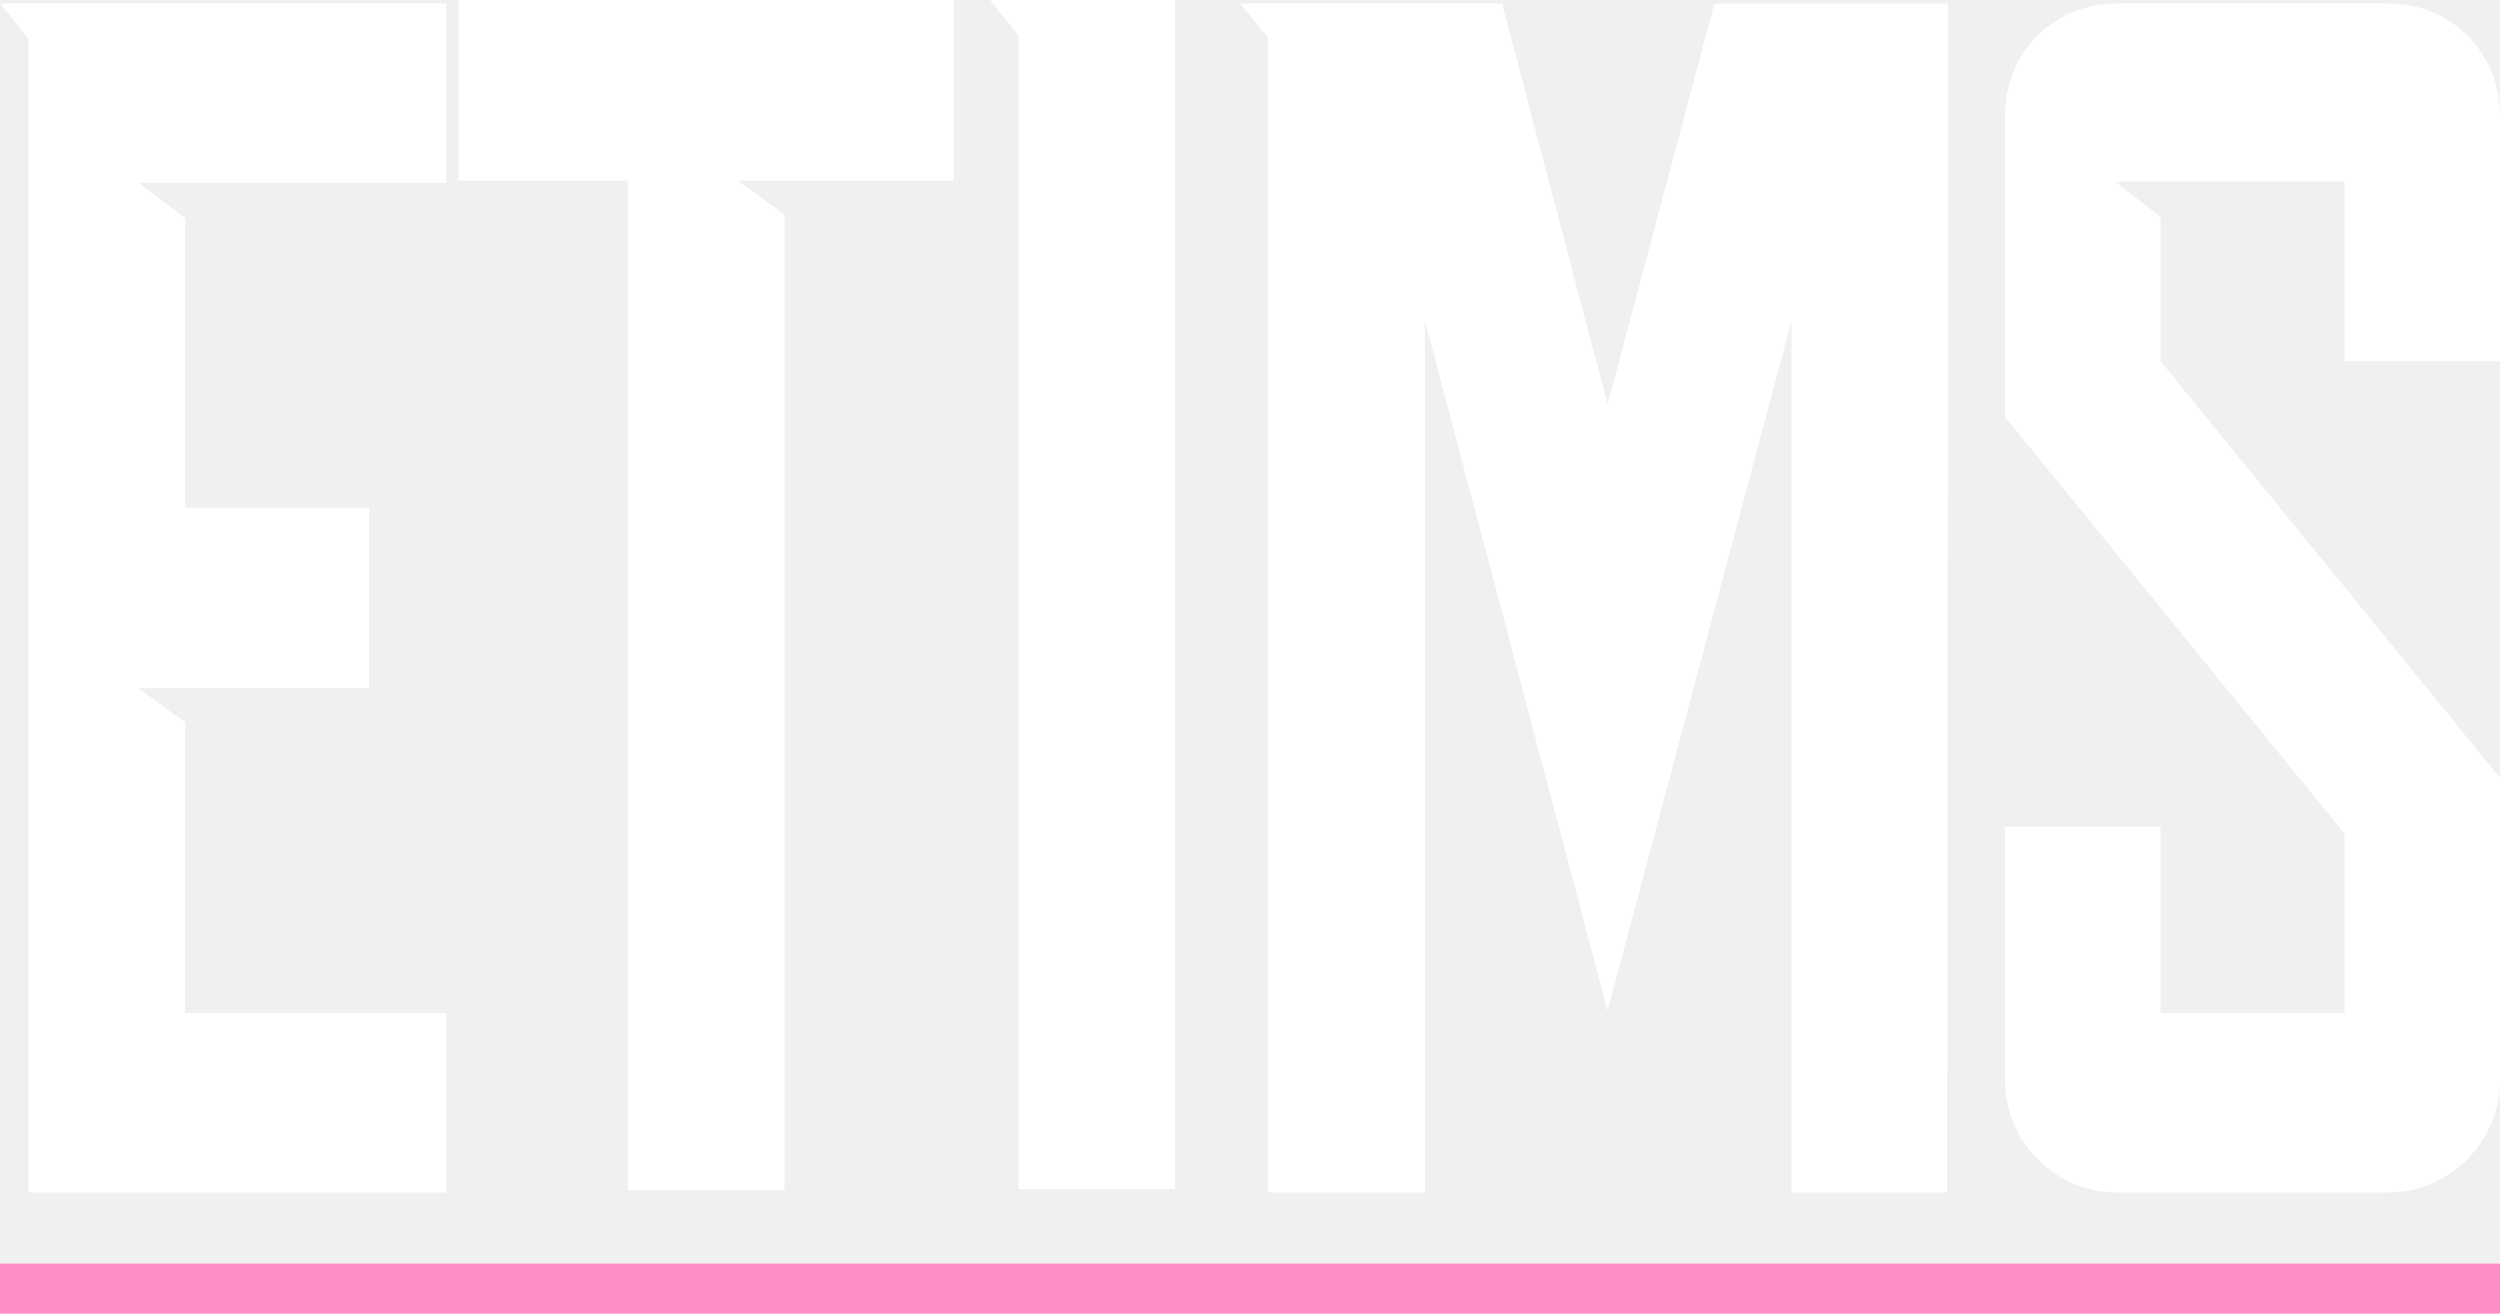
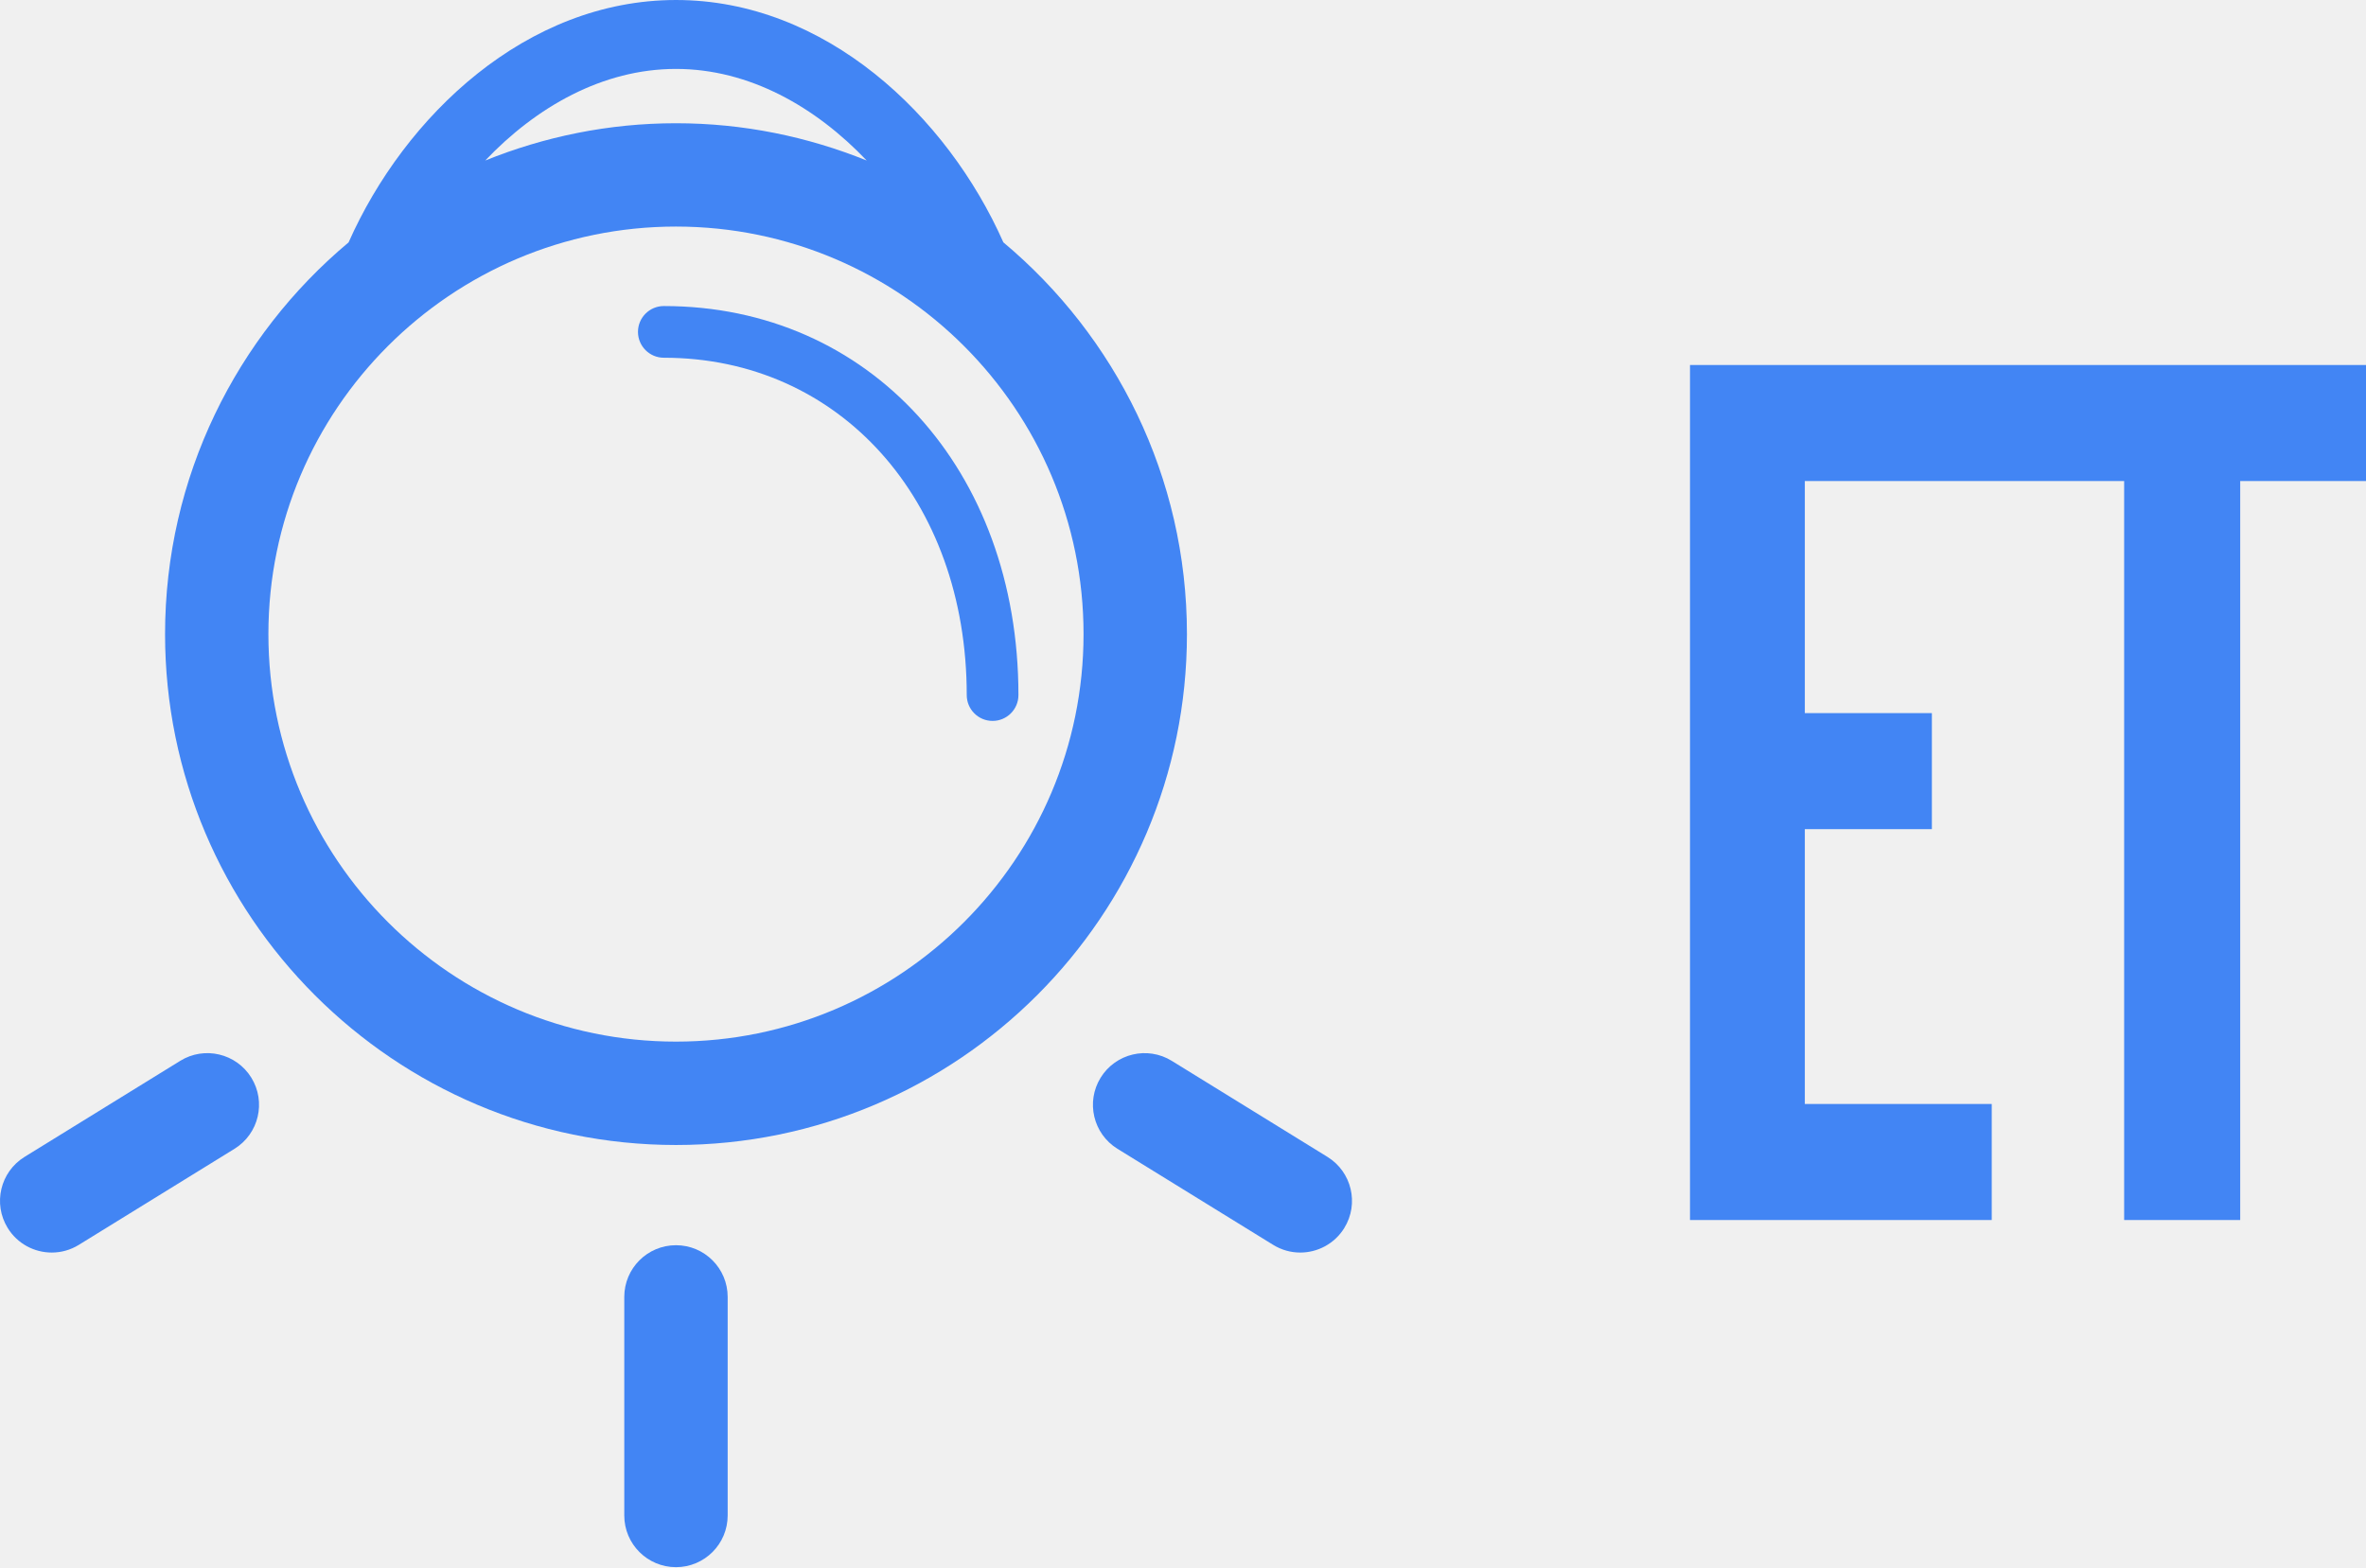
- <svg xmlns="http://www.w3.org/2000/svg" xmlns:xlink="http://www.w3.org/1999/xlink" width="139.692mm" height="73.401mm" viewBox="0 0 139.692 73.401" version="1.1" id="svg1" xml:space="preserve">
-   <defs id="defs1">
-     <linearGradient x1="0" y1="0" x2="1" y2="0" gradientUnits="userSpaceOnUse" gradientTransform="matrix(1041.667,0,0,-20.83333,1467.49,-991.9734)" spreadMethod="pad" id="linearGradient16">
-       <stop style="stop-opacity:1;stop-color:#fe8dc6" offset="0" id="stop15" />
-       <stop style="stop-opacity:1;stop-color:#fed1c7" offset="1" id="stop16" />
-     </linearGradient>
-     <clipPath clipPathUnits="userSpaceOnUse" id="clipPath16">
-       <path d="M 3058.333,1225 H 4708.333 V 2241.666 H 3058.333 Z" transform="matrix(0.1515239,0,0,0.1514754,-463.4179,-185.5574)" clip-rule="evenodd" id="path16" />
-     </clipPath>
-     <clipPath clipPathUnits="userSpaceOnUse" id="clipPath17">
-       <path d="M 3058.333,1225 H 4708.333 V 2241.666 H 3058.333 Z" transform="matrix(0.03568489,0,0,0.03567347,-108.0151,-35.75196)" clip-rule="evenodd" id="path17" />
-     </clipPath>
-     <clipPath clipPathUnits="userSpaceOnUse" id="clipPath64">
-       <path d="M 0,0 H 7829.167 V 3879.166 H 0 Z" transform="scale(0.32)" clip-rule="evenodd" id="path64" />
-     </clipPath>
-     <linearGradient xlink:href="#linearGradient16" id="linearGradient2" gradientUnits="userSpaceOnUse" gradientTransform="matrix(1041.667,0,0,-20.83333,1467.49,-991.9734)" x1="0" y1="0" x2="1" y2="0" spreadMethod="pad" />
-   </defs>
-   <g id="g1" transform="matrix(0.2645833,0,0,0.2645833,-672.3543,149.7109)">
-     <g id="g64" clip-path="url(#clipPath64)" transform="translate(1562.5,-993.75)">
-       <path d="m 0,149 h 250 v 5 H 0 Z" style="fill:url(#linearGradient2);fill-opacity:1;fill-rule:nonzero;stroke:none" transform="matrix(2.111878,0,0,2.112554,978.6819,380)" clip-path="url(#clipPath16)" id="path49" />
-       <path d="M 1.791,12.861 1.123,12.032 H 11.631 v 4.225 H 4.385 l 1.096,0.829 v 6.818 H 9.813 v 4.251 H 4.385 l 1.096,0.802 v 6.845 h 6.15 v 4.225 H 1.791 v -4.225 -7.647 -4.251 -11.043 z m 14.118,3.342 h -3.984 v -4.251 h 11.658 v 4.251 h -5.08 l 1.096,0.802 v 22.968 h -3.69 V 16.203 Z m 12.888,23.744 h -3.69 V 12.781 l -0.668,-0.829 h 4.358 V 39.947 Z M 30.321,12.032 h 6.176 l 2.487,9.439 2.513,-9.438 h 5.508 L 46.979,40.027 H 43.315 V 19.492 l -4.332,16.257 v 0.027 -0.027 0.027 -0.027 l -4.305,-16.257 V 40.027 h -3.69 V 12.834 l -0.668,-0.802 z m 29.679,2.647 v 5.775 H 56.337 v -4.225 h -5.401 l 1.069,0.829 v 3.396 l 7.995,9.813 v 4.225 2.888 c 0,1.417 -1.15,2.647 -2.647,2.647 h -6.364 c -1.497,0 -2.647,-1.23 -2.647,-2.647 v -5.963 h 3.663 v 4.385 h 4.332 v -4.225 l -7.995,-9.813 v -7.086 c 0,-1.497 1.15,-2.647 2.647,-2.647 h 6.364 c 1.497,0 2.647,1.15 2.647,2.647 z" style="fill:#ffffff;fill-opacity:1;fill-rule:nonzero;stroke:none" transform="matrix(8.967379,0,0,8.970252,968.612,320.7041)" clip-path="url(#clipPath17)" id="path50" />
+ <svg xmlns="http://www.w3.org/2000/svg" width="395.723" height="262.144" viewBox="0 0 175 115.927" class="css-1j8o68f">
+   <defs id="SvgjsDefs5703" />
+   <g id="SvgjsG5704" featurekey="symbolFeature-0" transform="matrix(2.08942,0,0,2.08942,-58.49733,-48.5435)" fill="#4285f4">
+     <g>
+       <path style="" d="M70.014,45.683c0-5.567-2.531-10.55-6.499-13.871c-1.988-4.482-6.3-8.579-11.588-8.579   c-5.289,0-9.602,4.098-11.59,8.581c-3.966,3.321-6.497,8.303-6.497,13.869c0,9.973,8.114,18.087,18.087,18.087   S70.014,55.656,70.014,45.683z M51.926,25.673c2.598,0,4.949,1.348,6.752,3.243c-2.089-0.844-4.364-1.32-6.752-1.32   c-2.388,0-4.663,0.476-6.752,1.32C46.977,27.021,49.328,25.673,51.926,25.673z M51.926,60.11c-7.955,0-14.428-6.472-14.428-14.428   c0-7.956,6.472-14.428,14.428-14.428c7.956,0,14.428,6.472,14.428,14.428C66.354,53.638,59.882,60.11,51.926,60.11z" fill="#4285f4" />
+       <path style="" d="M51.496,34.068c-0.505,0-0.915,0.41-0.915,0.915s0.41,0.915,0.915,0.915   c6.214,0,10.723,5.022,10.723,11.943c0,0.505,0.41,0.915,0.915,0.915s0.915-0.41,0.915-0.915   C64.049,39.86,58.77,34.068,51.496,34.068z" fill="#4285f4" />
+       <path style="" d="M34.376,60.791l-5.51,3.4c-0.86,0.531-1.127,1.658-0.596,2.518c0.345,0.56,0.945,0.869,1.559,0.869   c0.328,0,0.66-0.088,0.959-0.273l5.51-3.4c0.86-0.531,1.127-1.658,0.596-2.518C36.363,60.527,35.234,60.259,34.376,60.791z" fill="#4285f4" />
+       <path style="" d="M67.555,63.905l5.511,3.4c0.3,0.185,0.631,0.273,0.959,0.273c0.614,0,1.213-0.309,1.559-0.869   c0.531-0.86,0.264-1.987-0.596-2.518l-5.511-3.4c-0.861-0.532-1.988-0.263-2.518,0.596C66.428,62.247,66.695,63.374,67.555,63.905z   " fill="#4285f4" />
+       <path style="" d="M50.096,69.148v7.738c0,1.011,0.819,1.83,1.83,1.83s1.83-0.819,1.83-1.83v-7.738   c0-1.011-0.819-1.83-1.83-1.83S50.096,68.137,50.096,69.148z" fill="#4285f4" />
    </g>
  </g>
+   <g id="SvgjsG5705" featurekey="pulpyG-0" transform="matrix(4.517732,0,0,4.517732,121.3858,-0.1063902)" fill="#4285f4">
+     <path d="M2.68 11.7 l2.08 0 l0 1.9 l-2.08 0 l0 4.5 l3.06 0 l0 1.9 l-4.94 0 l0 -14 l4.94 0 l0 1.9 l-3.06 0 l0 3.8 z M9.808 7.9 l0 12.1 l-1.9 0 l0 -12.1 l-2.3 0 l0 -1.9 l6.26 0 l0 1.9 l-2.06 0 z" />
+   </g>
</svg>
